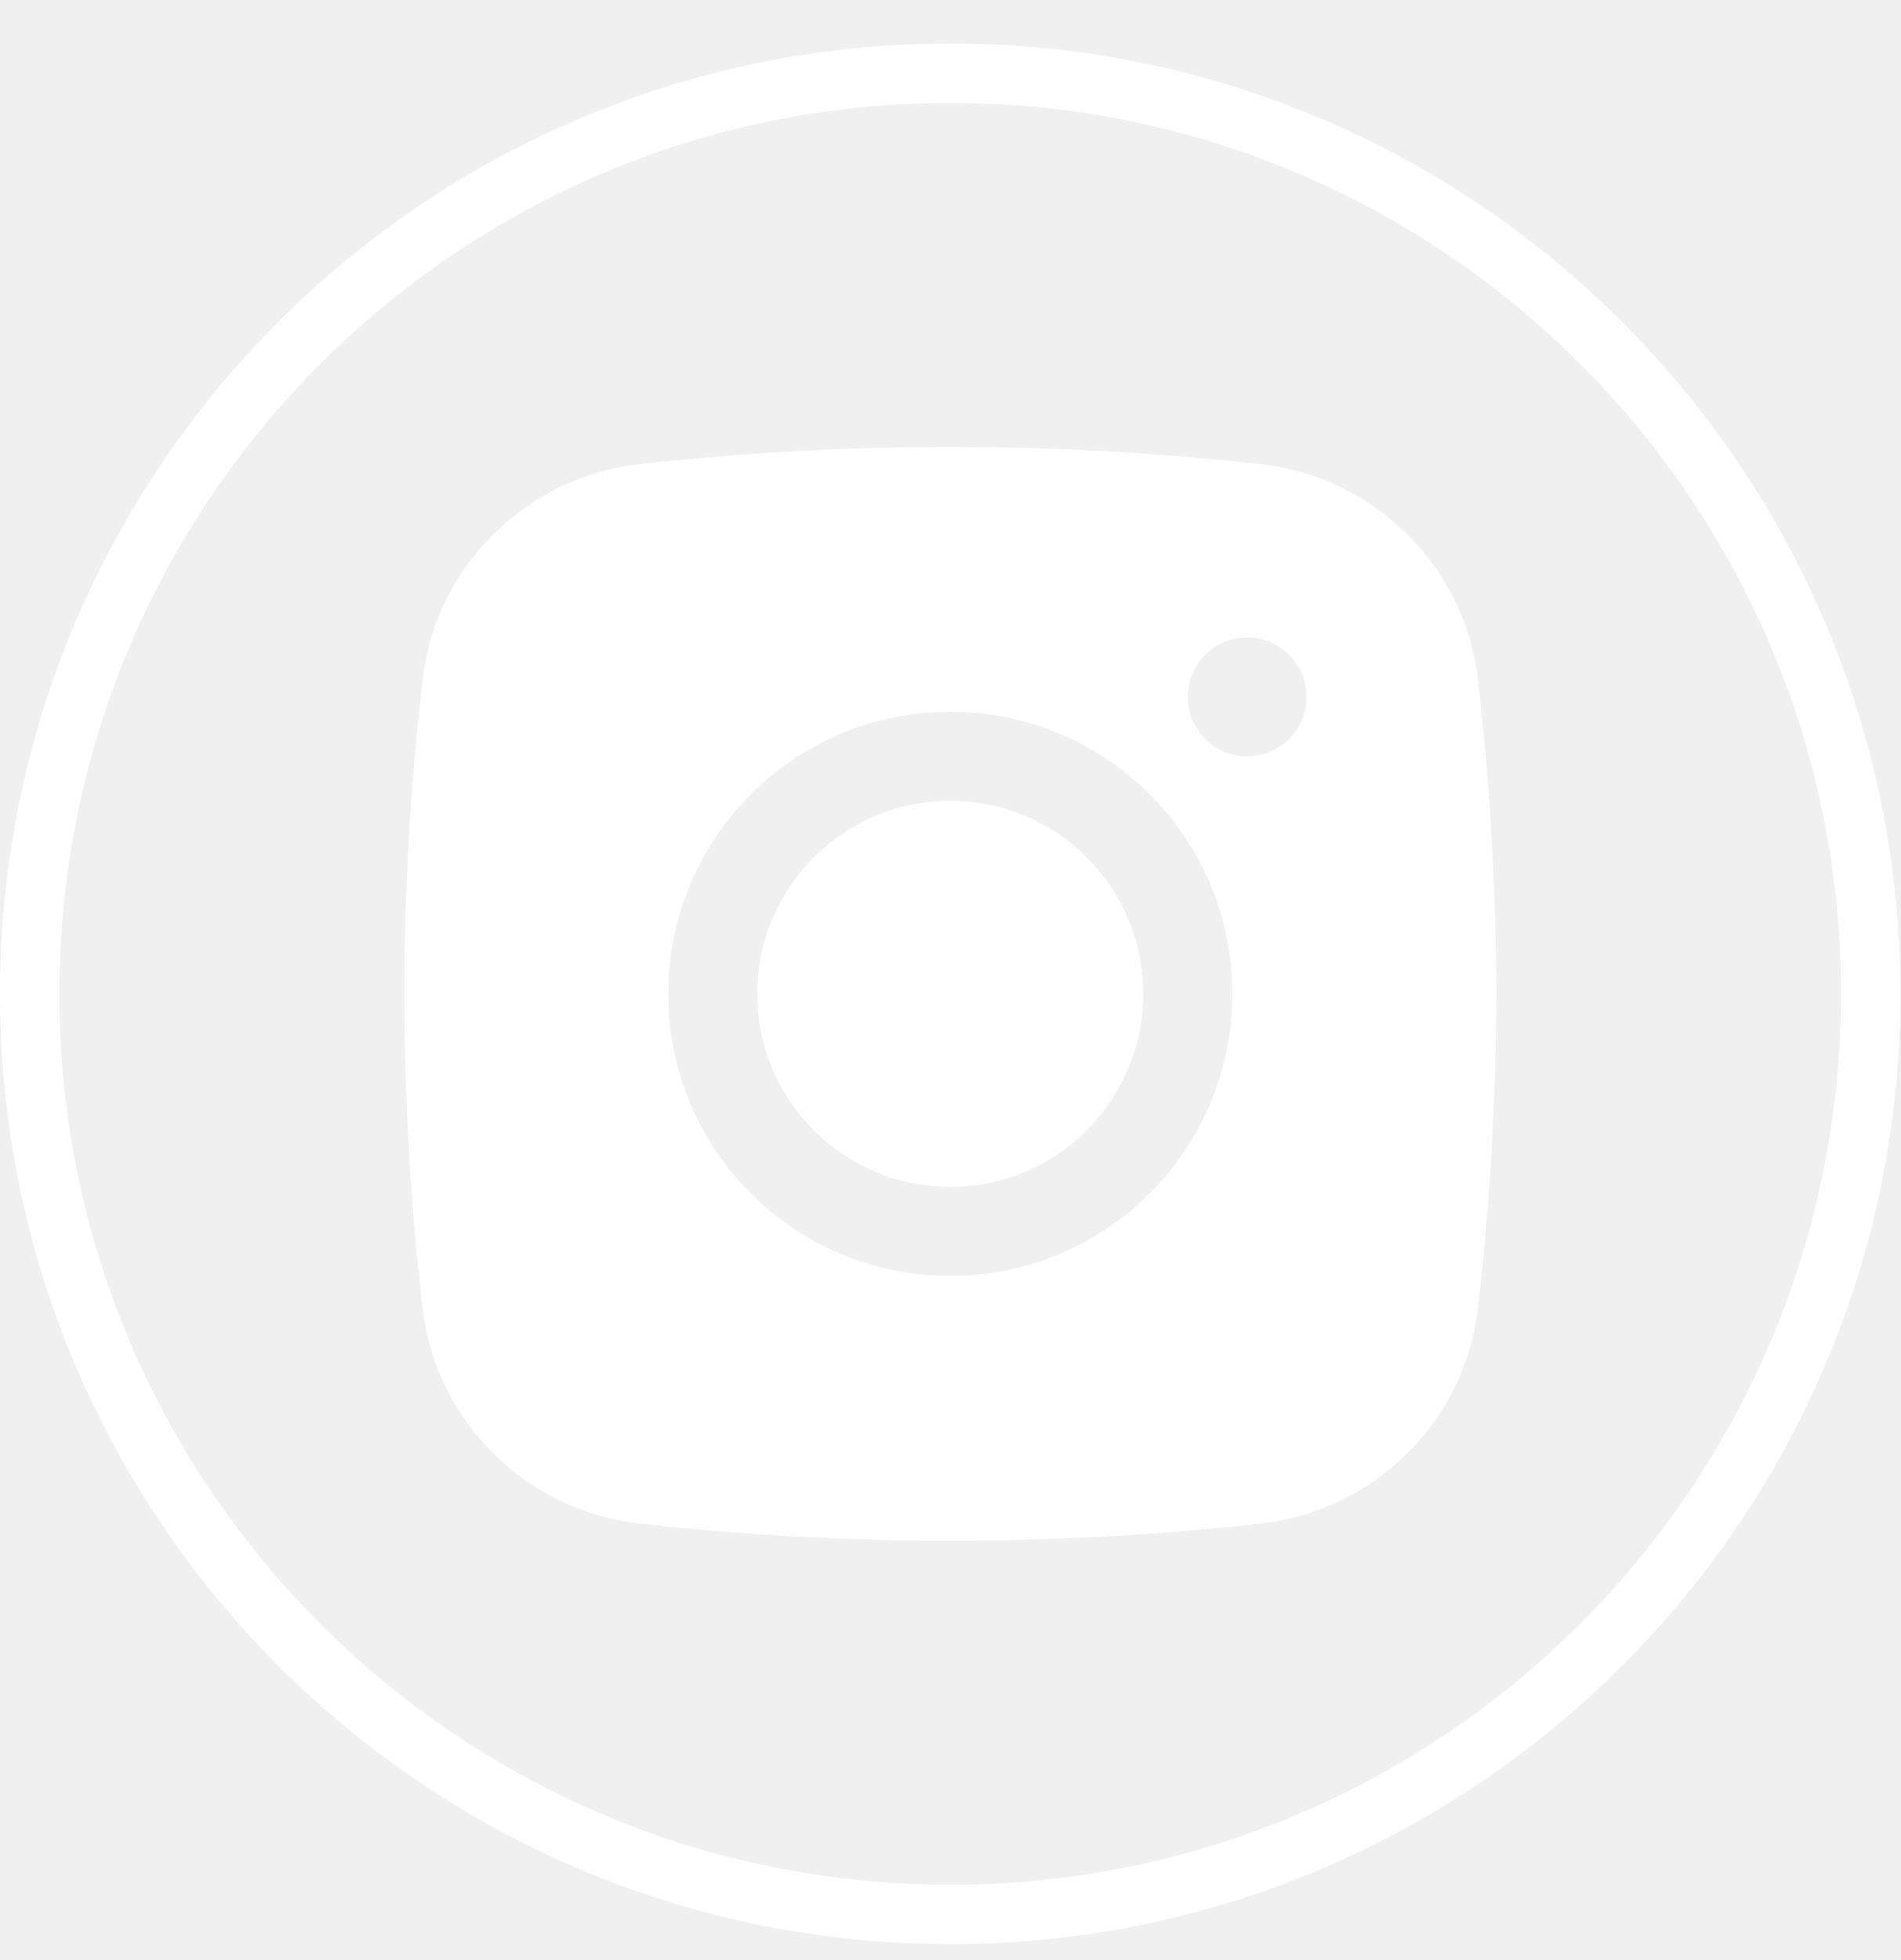
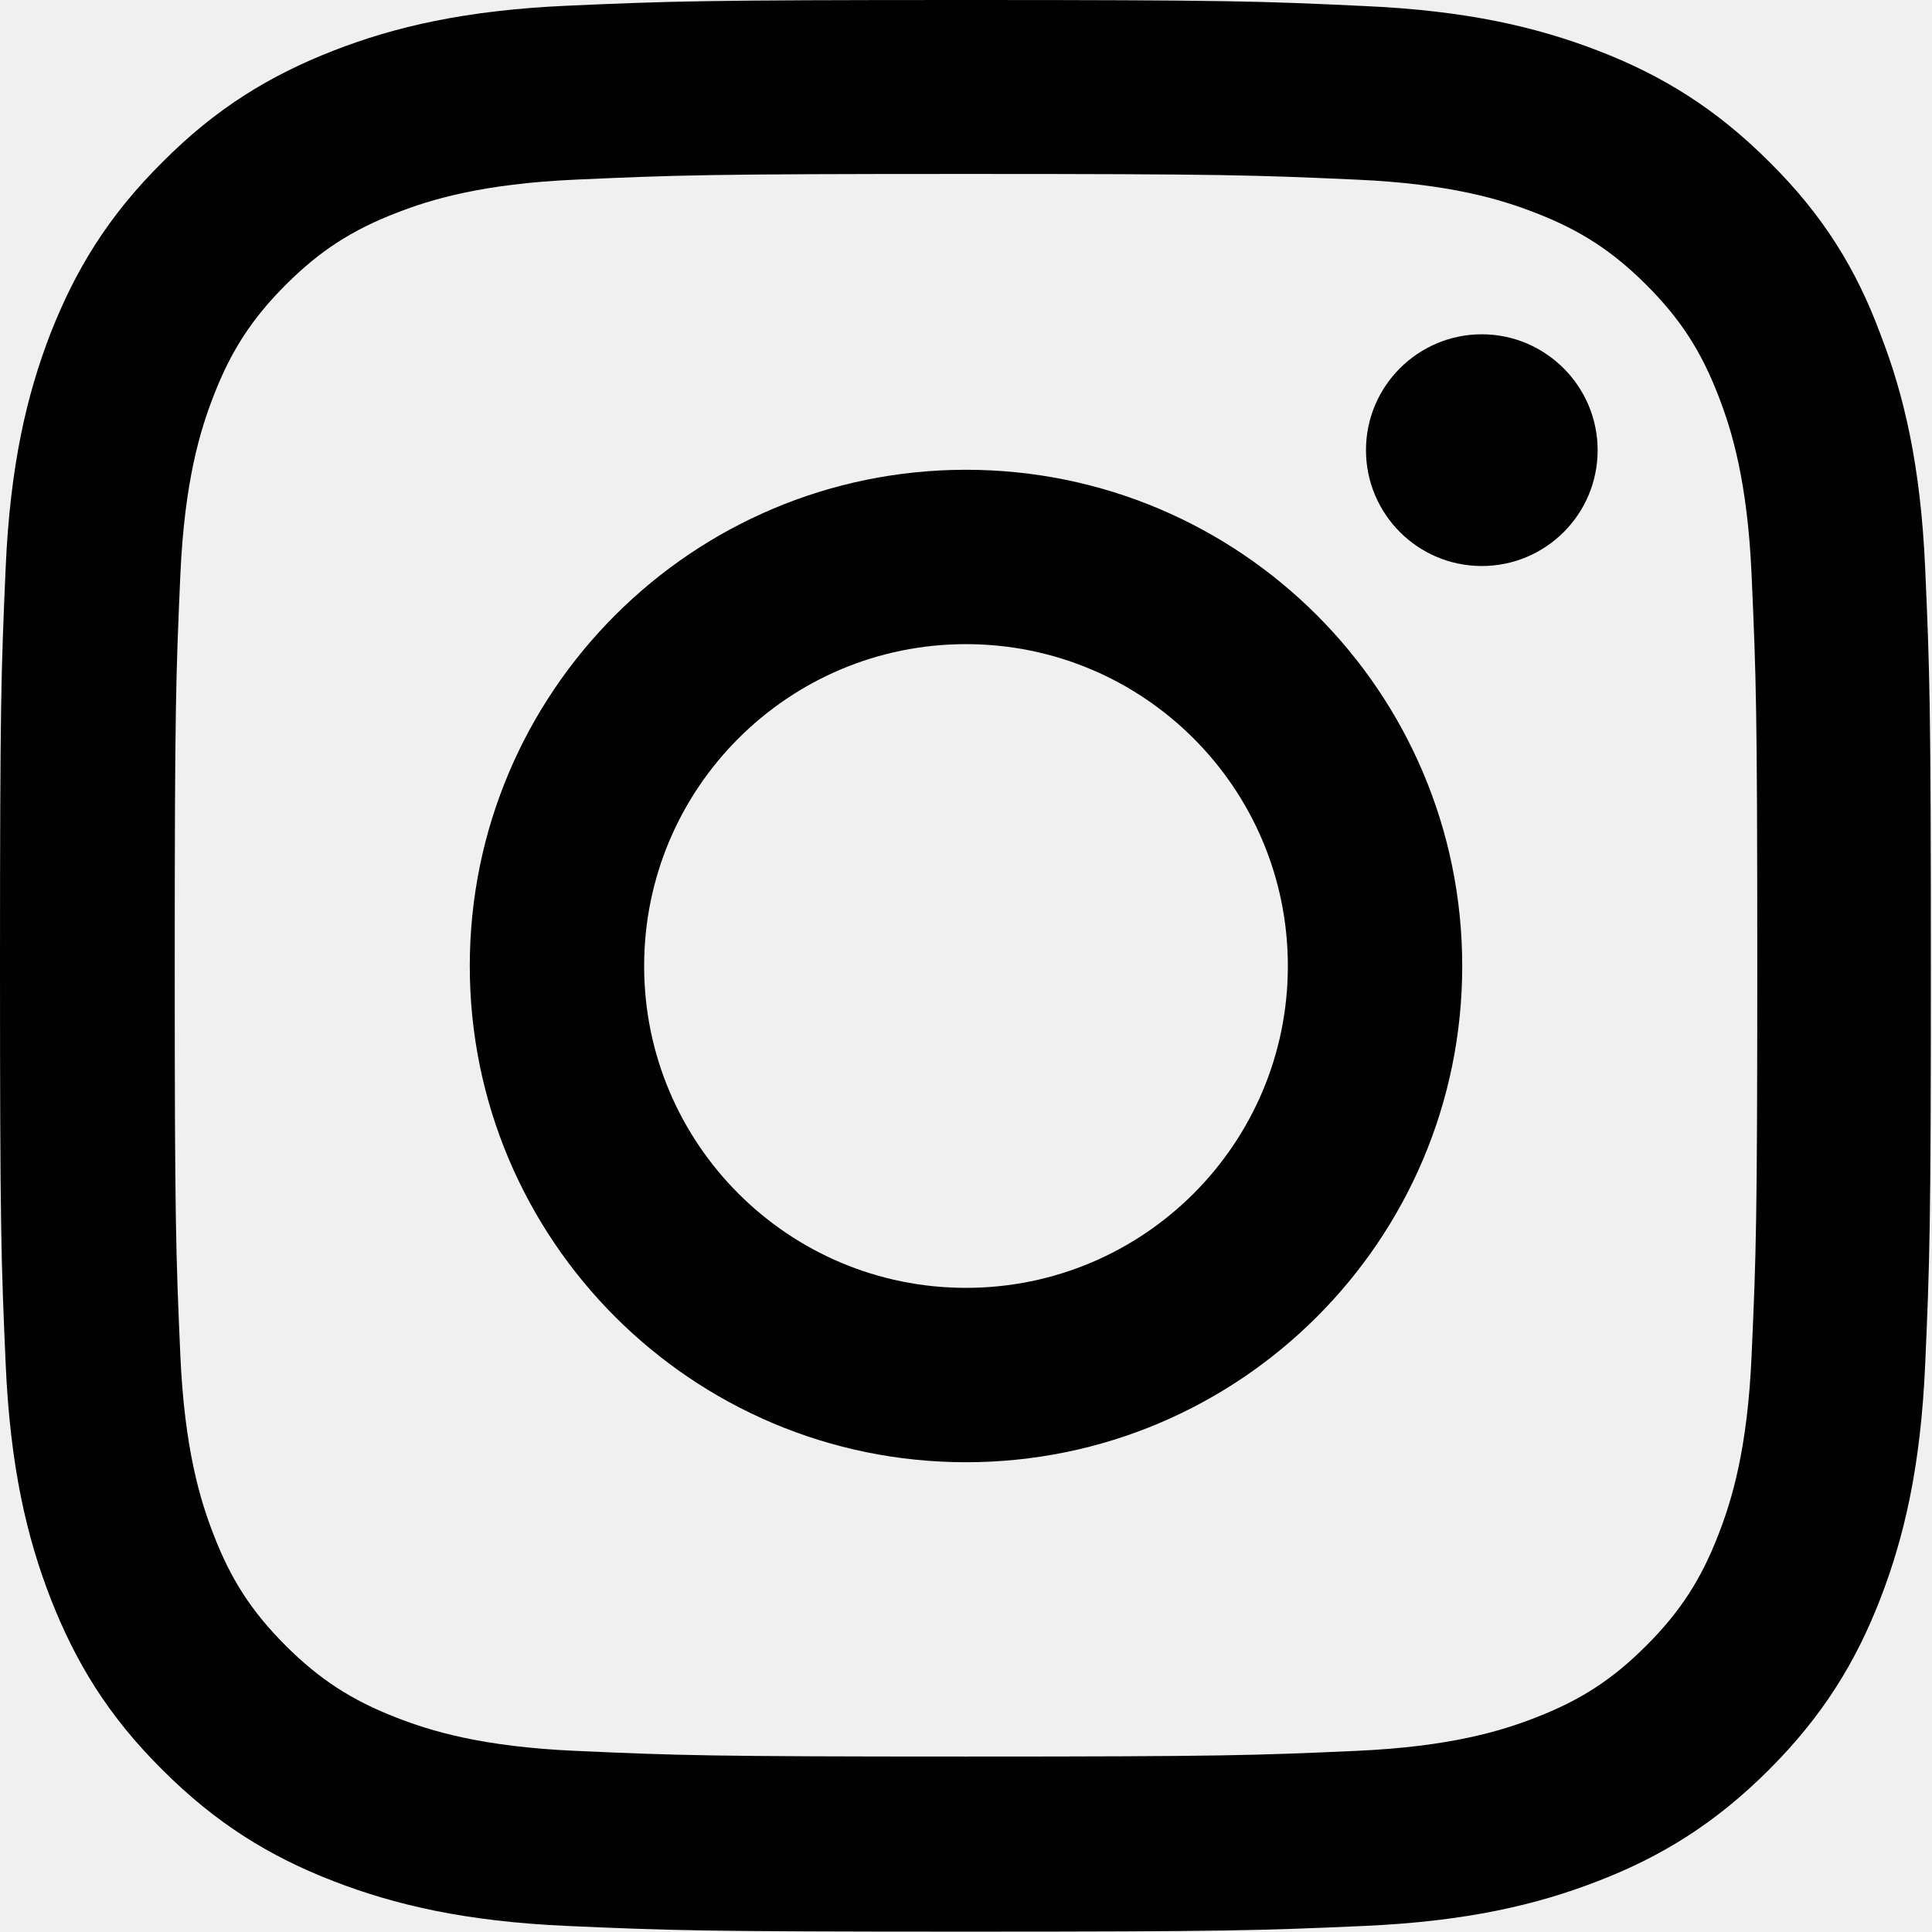
- <svg xmlns="http://www.w3.org/2000/svg" width="32" height="33" viewBox="0 0 32 33" fill="none">
-   <circle cx="16" cy="16.733" r="15.5" stroke="white" />
-   <path d="M16.001 13.483C14.206 13.483 12.751 14.938 12.751 16.733C12.751 18.528 14.206 19.983 16.001 19.983C17.796 19.983 19.251 18.528 19.251 16.733C19.251 14.938 17.796 13.483 16.001 13.483Z" fill="white" />
-   <path fill-rule="evenodd" clip-rule="evenodd" d="M10.77 7.815C14.218 7.43 17.783 7.43 21.231 7.815C23.13 8.027 24.661 9.523 24.884 11.428C25.296 14.953 25.296 18.514 24.884 22.039C24.661 23.944 23.13 25.44 21.231 25.652C17.783 26.037 14.218 26.037 10.77 25.652C8.872 25.44 7.341 23.944 7.118 22.039C6.706 18.514 6.706 14.953 7.118 11.428C7.341 9.523 8.872 8.027 10.77 7.815ZM21.001 10.733C20.448 10.733 20.001 11.181 20.001 11.733C20.001 12.286 20.448 12.733 21.001 12.733C21.553 12.733 22.001 12.286 22.001 11.733C22.001 11.181 21.553 10.733 21.001 10.733ZM11.251 16.733C11.251 14.11 13.377 11.983 16.001 11.983C18.624 11.983 20.751 14.11 20.751 16.733C20.751 19.357 18.624 21.483 16.001 21.483C13.377 21.483 11.251 19.357 11.251 16.733Z" fill="white" />
+ <svg xmlns="http://www.w3.org/2000/svg" width="32" height="32" viewBox="0 0 32 32" fill="none">
+   <path d="M16 2.881C20.275 2.881 20.781 2.9 22.462 2.975C24.025 3.044 24.869 3.306 25.431 3.525C26.175 3.812 26.712 4.162 27.269 4.719C27.831 5.281 28.175 5.812 28.462 6.556C28.681 7.119 28.944 7.969 29.012 9.525C29.087 11.213 29.106 11.719 29.106 15.988C29.106 20.262 29.087 20.769 29.012 22.45C28.944 24.012 28.681 24.856 28.462 25.419C28.175 26.163 27.825 26.7 27.269 27.256C26.706 27.819 26.175 28.163 25.431 28.45C24.869 28.669 24.019 28.931 22.462 29C20.775 29.075 20.269 29.094 16 29.094C11.725 29.094 11.219 29.075 9.537 29C7.975 28.931 7.131 28.669 6.569 28.45C5.825 28.163 5.287 27.812 4.731 27.256C4.169 26.694 3.825 26.163 3.538 25.419C3.319 24.856 3.056 24.006 2.987 22.45C2.913 20.762 2.894 20.256 2.894 15.988C2.894 11.713 2.913 11.206 2.987 9.525C3.056 7.963 3.319 7.119 3.538 6.556C3.825 5.812 4.175 5.275 4.731 4.719C5.294 4.156 5.825 3.812 6.569 3.525C7.131 3.306 7.981 3.044 9.537 2.975C11.219 2.9 11.725 2.881 16 2.881ZM16 0C11.656 0 11.113 0.019 9.406 0.094C7.706 0.169 6.537 0.444 5.525 0.838C4.469 1.25 3.575 1.794 2.688 2.688C1.794 3.575 1.25 4.469 0.838 5.519C0.444 6.537 0.169 7.7 0.094 9.4C0.019 11.113 0 11.656 0 16C0 20.344 0.019 20.887 0.094 22.594C0.169 24.294 0.444 25.462 0.838 26.475C1.25 27.531 1.794 28.425 2.688 29.312C3.575 30.2 4.469 30.75 5.519 31.156C6.537 31.55 7.7 31.825 9.4 31.9C11.106 31.975 11.65 31.994 15.994 31.994C20.337 31.994 20.881 31.975 22.587 31.9C24.288 31.825 25.456 31.55 26.469 31.156C27.519 30.75 28.413 30.2 29.3 29.312C30.188 28.425 30.738 27.531 31.144 26.481C31.538 25.462 31.812 24.3 31.887 22.6C31.962 20.894 31.981 20.35 31.981 16.006C31.981 11.662 31.962 11.119 31.887 9.412C31.812 7.713 31.538 6.544 31.144 5.531C30.75 4.469 30.206 3.575 29.312 2.688C28.425 1.8 27.531 1.25 26.481 0.844C25.462 0.45 24.3 0.175 22.6 0.1C20.887 0.019 20.344 0 16 0Z" fill="#000100" />
+   <path d="M16 7.781C11.463 7.781 7.781 11.463 7.781 16C7.781 20.538 11.463 24.219 16 24.219C20.538 24.219 24.219 20.538 24.219 16C24.219 11.463 20.538 7.781 16 7.781ZM16 21.331C13.056 21.331 10.669 18.944 10.669 16C10.669 13.056 13.056 10.669 16 10.669C18.944 10.669 21.331 13.056 21.331 16C21.331 18.944 18.944 21.331 16 21.331Z" fill="#000100" />
+   <path d="M26.462 7.456C26.462 8.519 25.6 9.375 24.544 9.375C23.481 9.375 22.625 8.512 22.625 7.456C22.625 6.394 23.488 5.537 24.544 5.537C25.6 5.537 26.462 6.4 26.462 7.456Z" fill="#000100" />
</svg>
